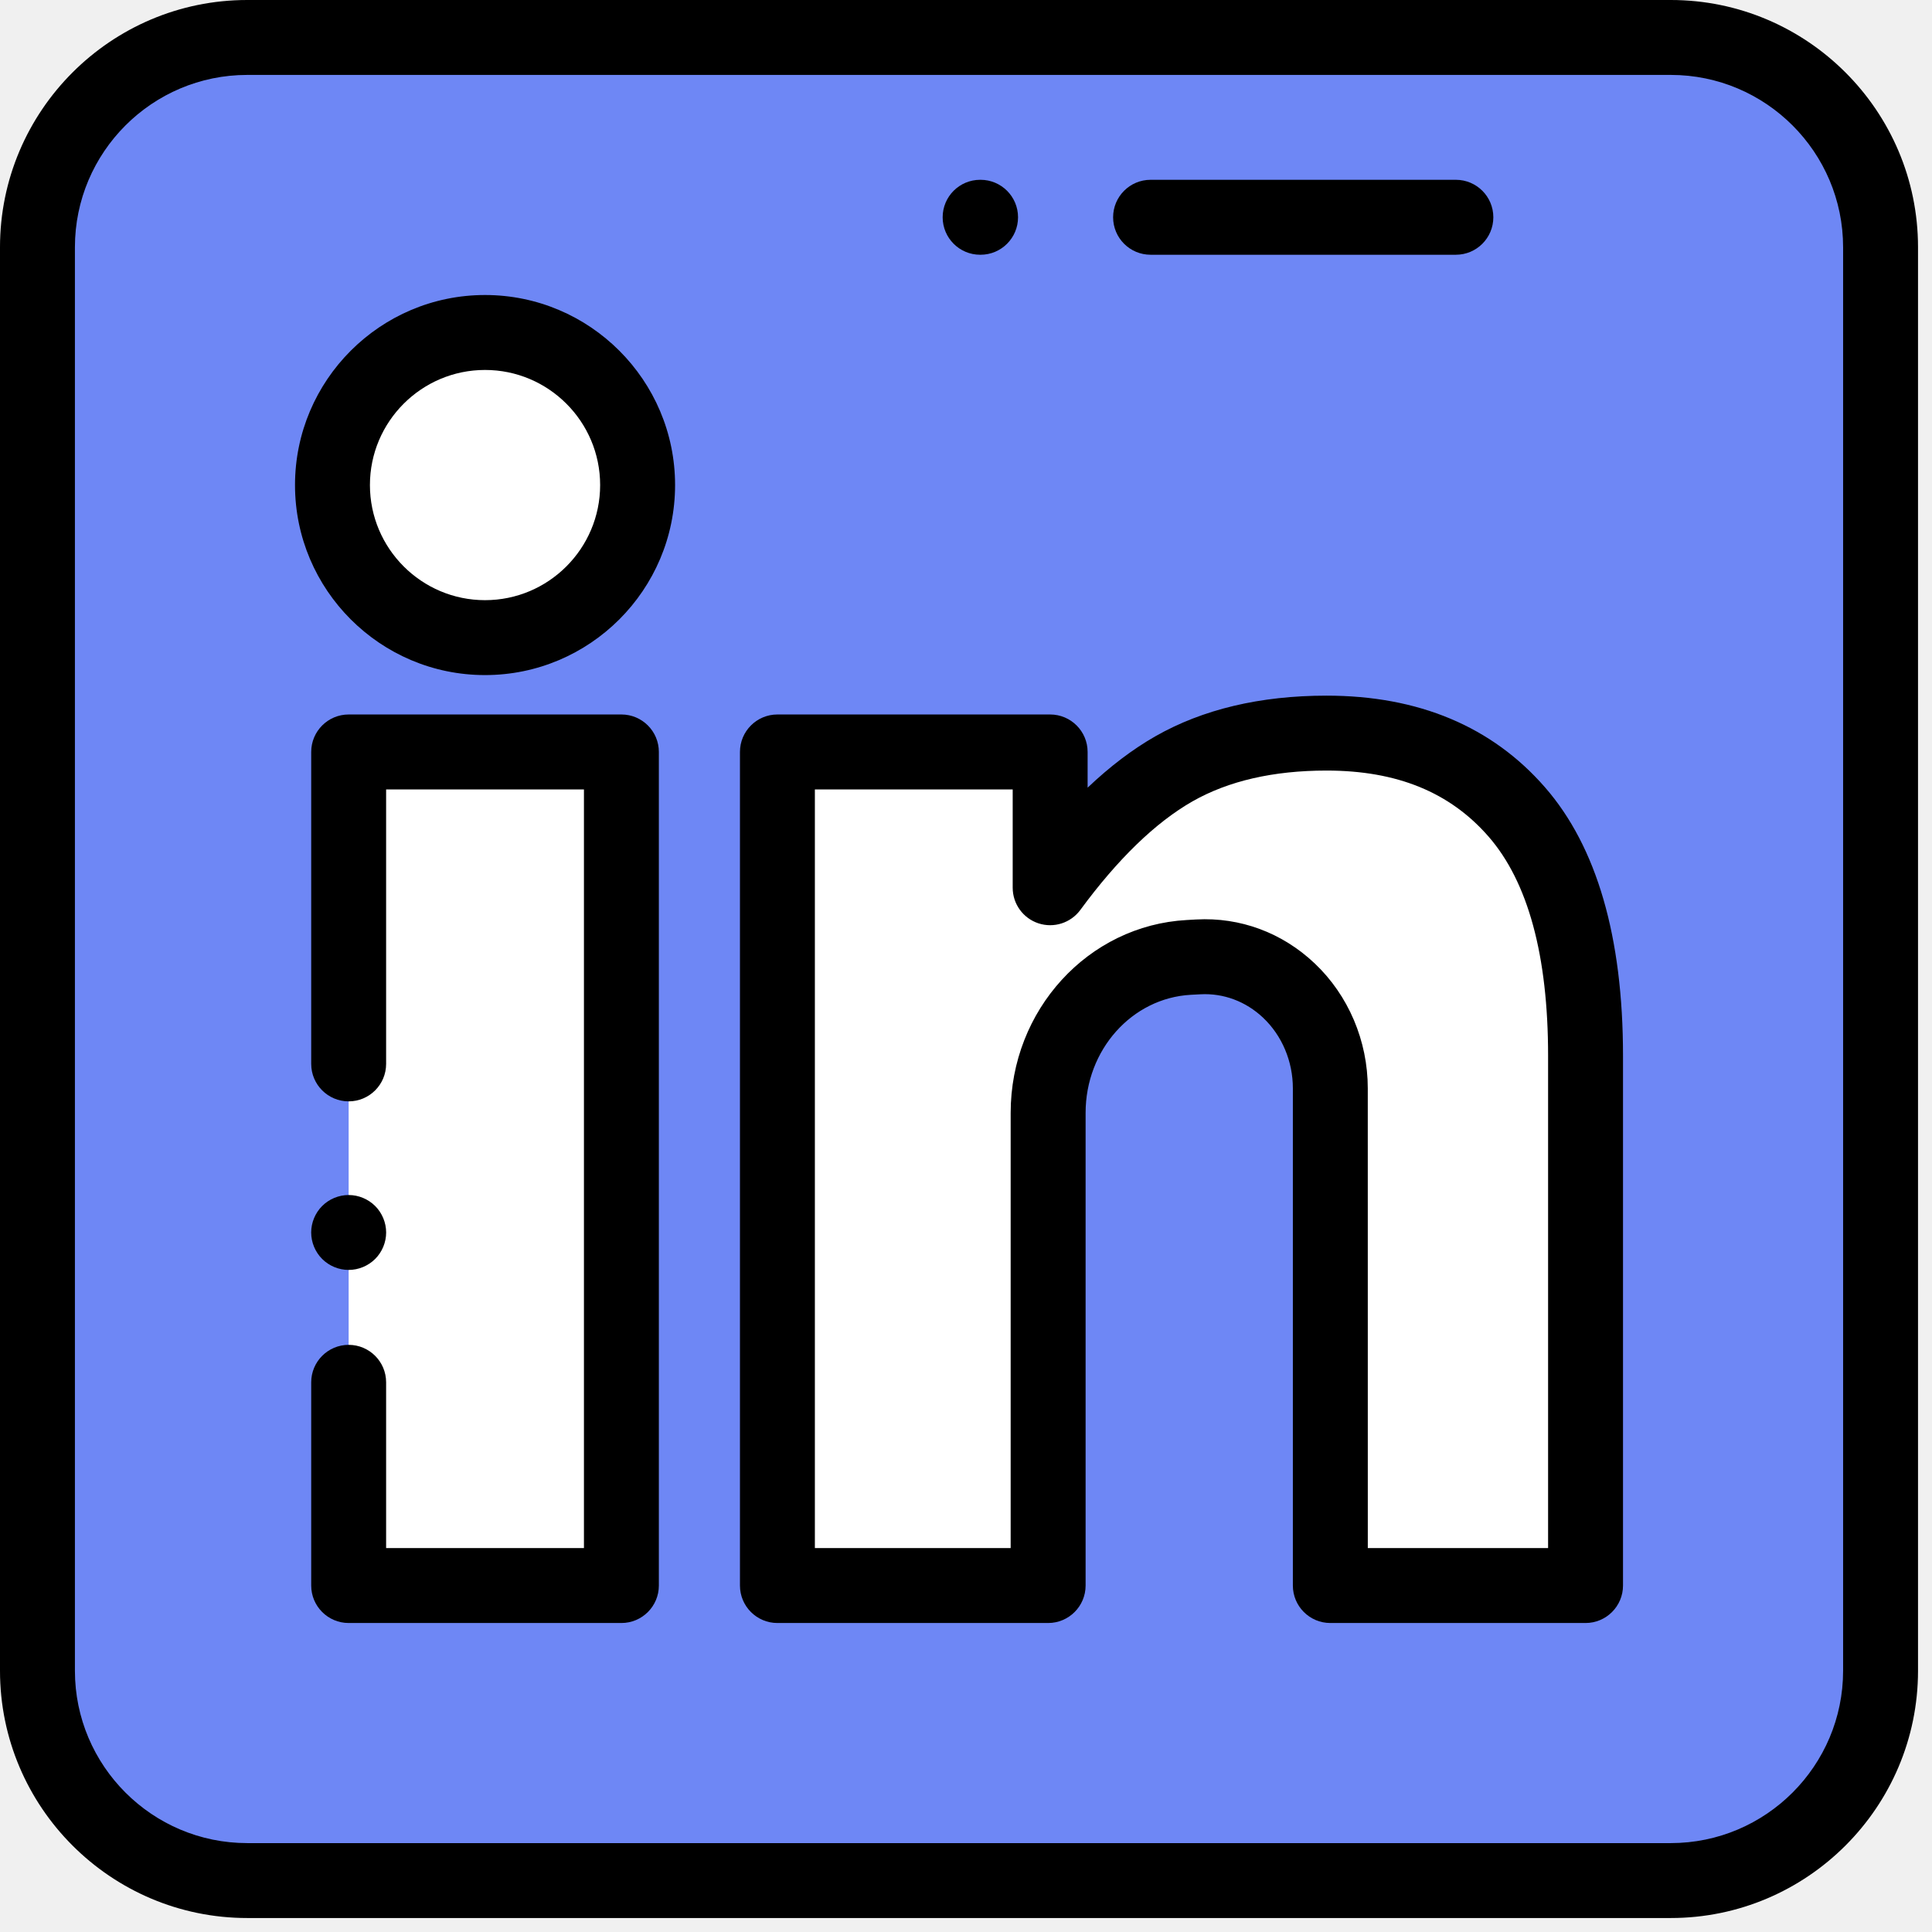
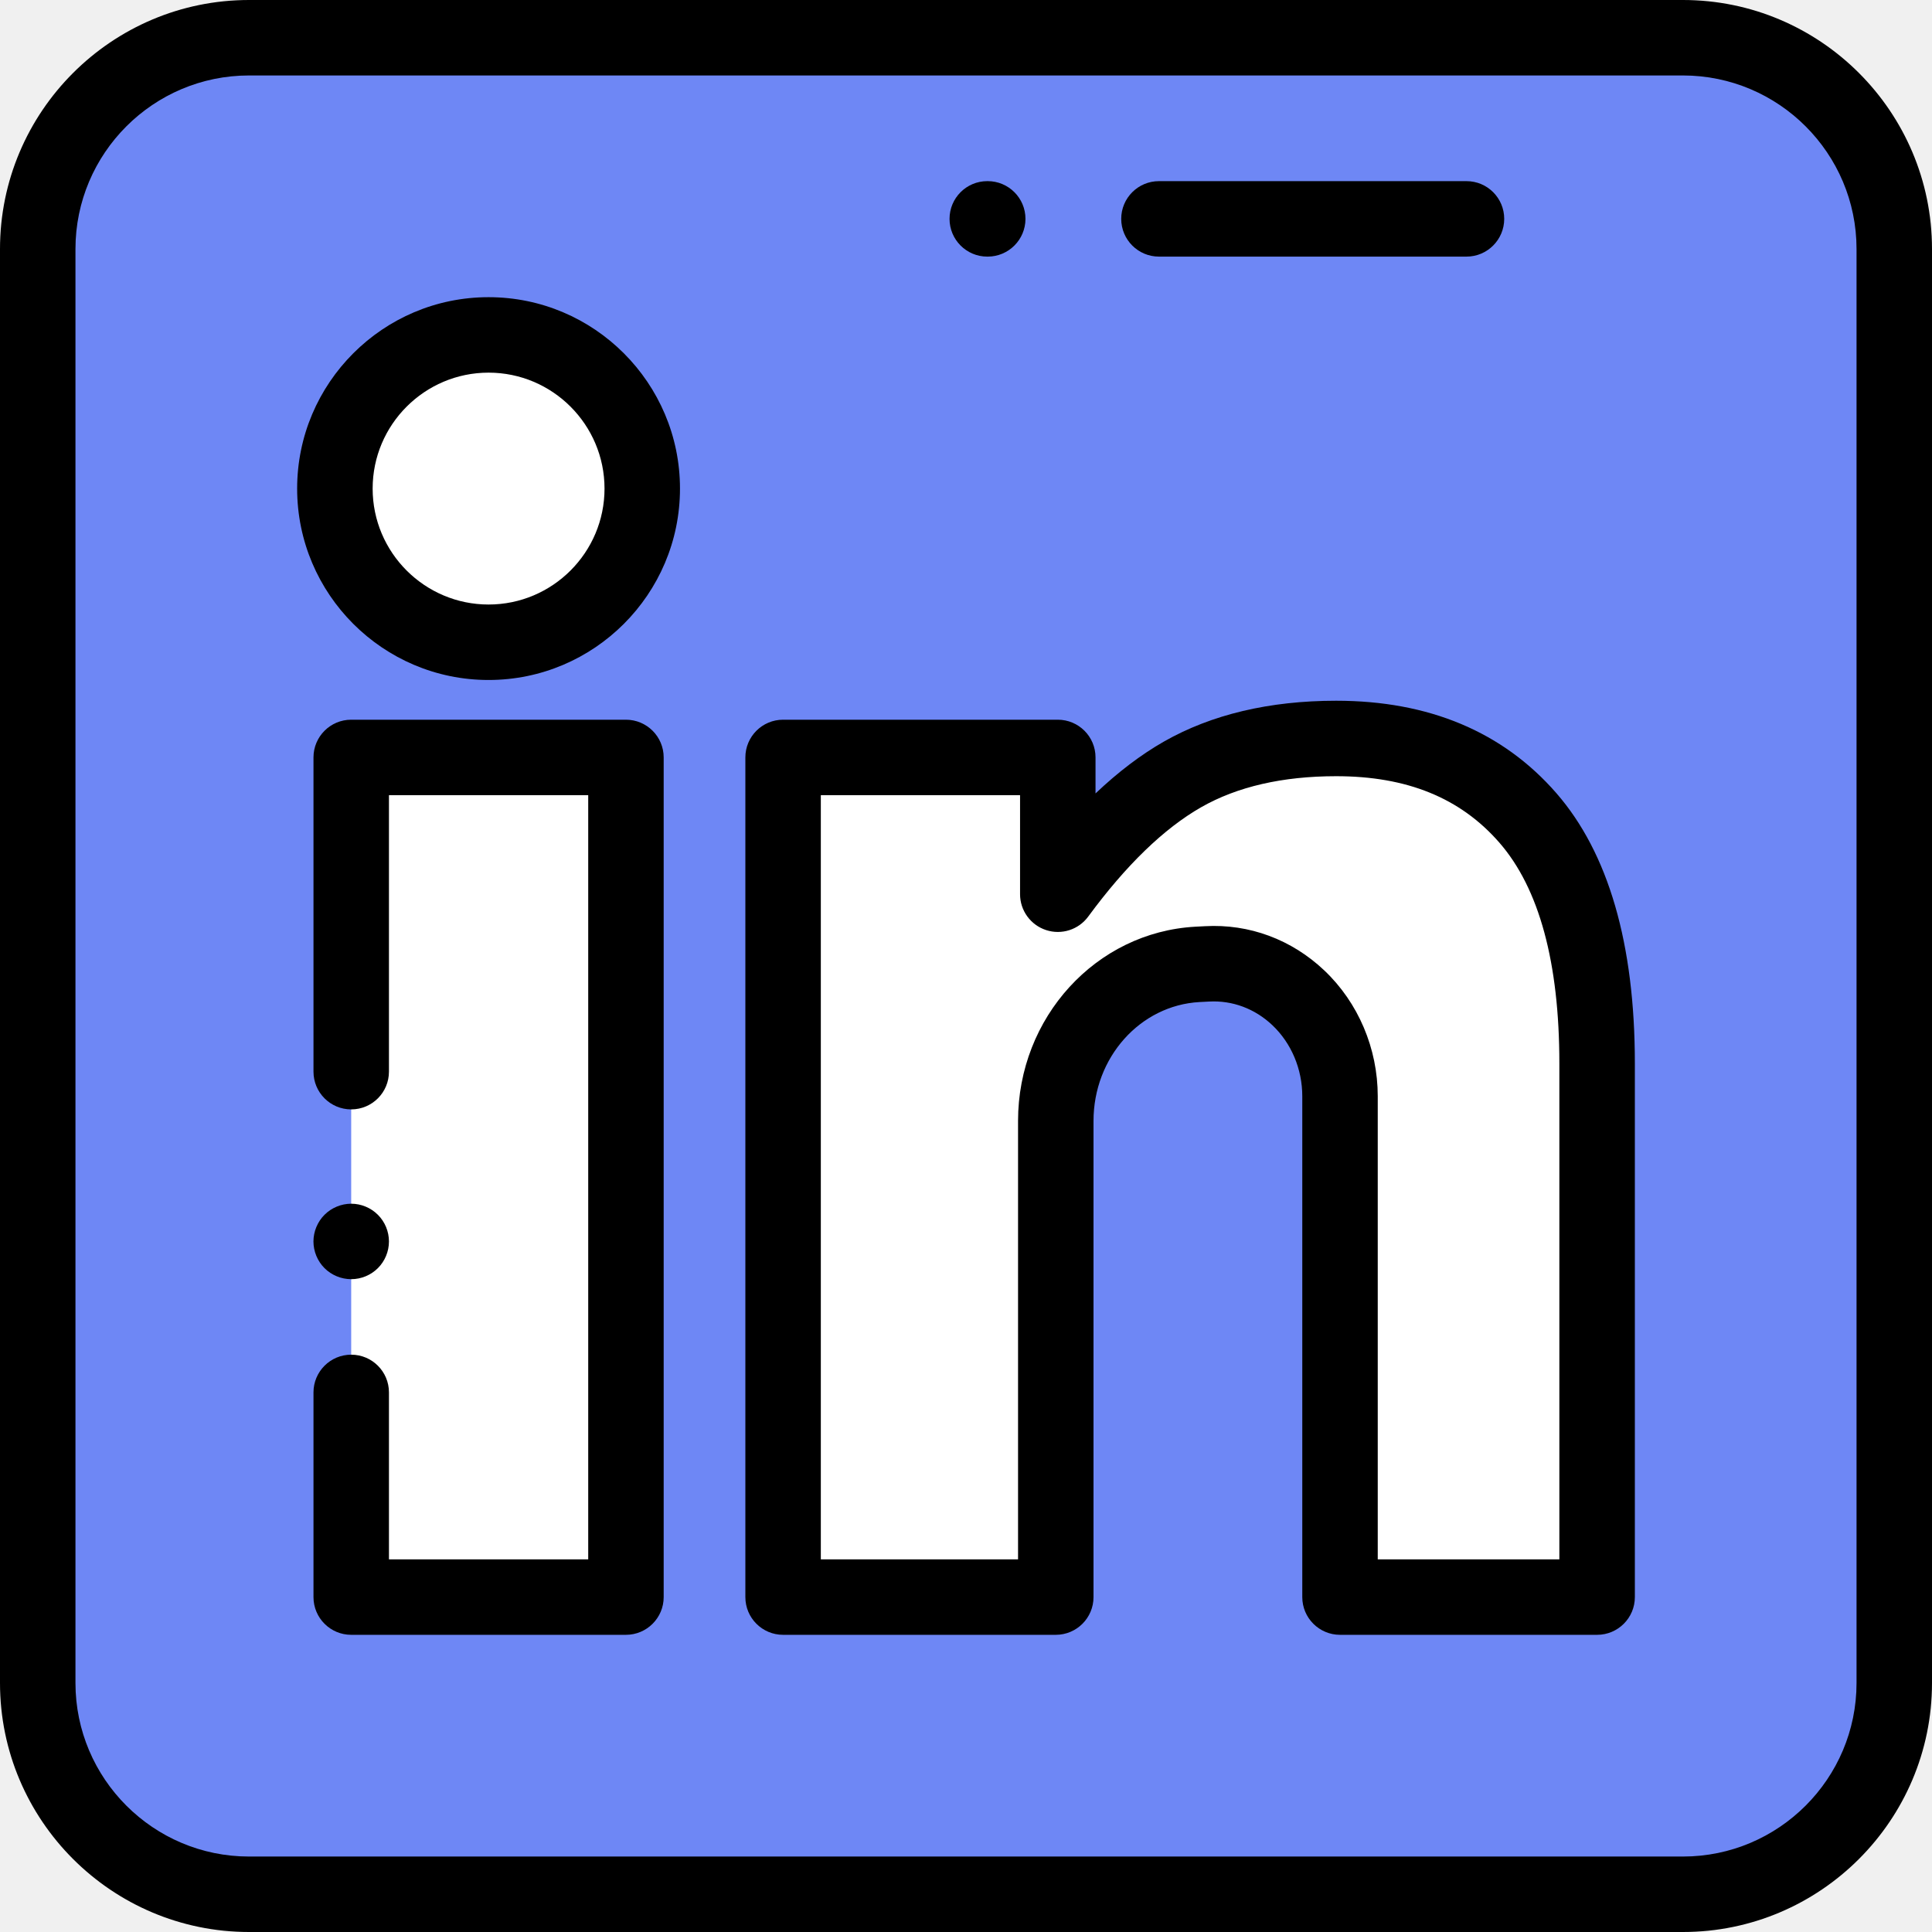
- <svg xmlns="http://www.w3.org/2000/svg" width="76" height="76" viewBox="0 0 76 76" fill="none">
-   <g clip-path="url(#clip0)">
-     <path d="M65.724 73.976H9.726C5.168 73.976 1.474 70.282 1.474 65.724V9.726C1.474 5.168 5.168 1.474 9.726 1.474H65.724C70.282 1.474 73.976 5.168 73.976 9.726V65.724C73.976 70.282 70.282 73.976 65.724 73.976Z" fill="#6E87F5" />
-     <path d="M59.668 31.942C57.866 29.873 55.37 28.839 52.181 28.839C49.822 28.839 47.821 29.308 46.179 30.244C44.538 31.181 42.914 32.74 41.31 34.922V29.58H30.582V62.371H41.231V43.776C41.231 40.519 43.663 37.832 46.764 37.662L47.139 37.641C49.962 37.486 52.332 39.845 52.332 42.81V62.371H62.372V41.529C62.371 37.207 61.47 34.011 59.668 31.942Z" fill="white" />
-     <path d="M24.444 29.58H13.715V62.371H24.444V29.58Z" fill="white" />
-     <path d="M19.081 25.082C22.395 25.082 25.082 22.395 25.082 19.081C25.082 15.766 22.395 13.079 19.081 13.079C15.766 13.079 13.079 15.766 13.079 19.081C13.079 22.395 15.766 25.082 19.081 25.082Z" fill="white" />
-     <path d="M65.724 75.45H9.726C4.363 75.45 0 71.087 0 65.724V9.726C0 4.363 4.363 0 9.726 0H65.724C71.087 0 75.45 4.363 75.45 9.726V65.724C75.45 71.087 71.087 75.45 65.724 75.45ZM9.726 2.947C5.988 2.947 2.947 5.988 2.947 9.726V65.724C2.947 69.462 5.988 72.503 9.726 72.503H65.724C69.462 72.503 72.503 69.462 72.503 65.724V9.726C72.503 5.988 69.462 2.947 65.724 2.947H9.726Z" fill="black" />
-     <path d="M62.371 63.845H52.332C51.518 63.845 50.858 63.185 50.858 62.371V42.81C50.858 41.751 50.432 40.74 49.69 40.037C49.007 39.391 48.129 39.064 47.22 39.113L46.844 39.133C44.523 39.261 42.705 41.3 42.705 43.776V62.371C42.705 63.185 42.045 63.845 41.231 63.845H30.581C29.768 63.845 29.108 63.185 29.108 62.371V29.58C29.108 28.766 29.768 28.106 30.581 28.106H41.31C42.124 28.106 42.784 28.766 42.784 29.58V30.985C43.662 30.151 44.553 29.475 45.449 28.964C47.309 27.903 49.574 27.365 52.181 27.365C55.8 27.365 58.693 28.579 60.779 30.974C60.779 30.974 60.779 30.974 60.779 30.974C62.814 33.309 63.845 36.861 63.845 41.529V62.371C63.845 63.185 63.185 63.845 62.371 63.845ZM53.806 60.897H60.898V41.529C60.898 37.593 60.11 34.693 58.557 32.91L58.557 32.91C57.034 31.162 54.949 30.312 52.181 30.312C50.092 30.312 48.319 30.72 46.909 31.524C45.455 32.354 43.971 33.791 42.498 35.794C42.12 36.308 41.456 36.52 40.851 36.322C40.246 36.123 39.837 35.559 39.837 34.922V31.054H32.055V60.897H39.757V43.776C39.757 39.736 42.8 36.404 46.683 36.191L47.058 36.17C48.785 36.075 50.439 36.689 51.716 37.897C53.044 39.154 53.805 40.945 53.805 42.81L53.806 60.897Z" fill="black" />
-     <path d="M24.445 63.845H13.716C12.902 63.845 12.242 63.185 12.242 62.371V54.377C12.242 53.563 12.902 52.903 13.716 52.903C14.529 52.903 15.189 53.563 15.189 54.377V60.897H22.971V31.054H15.189V41.851C15.189 42.665 14.529 43.325 13.716 43.325C12.902 43.325 12.242 42.665 12.242 41.851V29.58C12.242 28.766 12.902 28.106 13.716 28.106H24.445C25.258 28.106 25.918 28.766 25.918 29.58V62.371C25.918 63.185 25.258 63.845 24.445 63.845Z" fill="black" />
-     <path d="M13.715 49.956C13.327 49.956 12.947 49.798 12.673 49.524C12.399 49.25 12.241 48.87 12.241 48.483C12.241 48.095 12.399 47.715 12.673 47.441C12.947 47.167 13.327 47.009 13.715 47.009C14.104 47.009 14.483 47.167 14.758 47.441C15.032 47.715 15.19 48.095 15.19 48.483C15.19 48.87 15.033 49.25 14.758 49.524C14.483 49.798 14.104 49.956 13.715 49.956Z" fill="black" />
-     <path d="M19.08 26.556C14.958 26.556 11.605 23.203 11.605 19.081C11.605 14.959 14.958 11.605 19.08 11.605C23.202 11.605 26.556 14.959 26.556 19.081C26.556 23.203 23.202 26.556 19.08 26.556ZM19.08 14.553C16.584 14.553 14.552 16.584 14.552 19.081C14.552 21.577 16.583 23.609 19.08 23.609C21.577 23.609 23.608 21.577 23.608 19.081C23.608 16.584 21.577 14.553 19.08 14.553Z" fill="black" />
-     <path d="M57.271 10.021H45.261C44.447 10.021 43.787 9.361 43.787 8.547C43.787 7.733 44.447 7.073 45.261 7.073H57.271C58.084 7.073 58.744 7.733 58.744 8.547C58.744 9.361 58.084 10.021 57.271 10.021Z" fill="black" />
-     <path d="M38.573 10.021H38.556C37.742 10.021 37.082 9.361 37.082 8.547C37.082 7.733 37.742 7.073 38.556 7.073H38.573C39.387 7.073 40.047 7.733 40.047 8.547C40.047 9.361 39.387 10.021 38.573 10.021Z" fill="black" />
-   </g>
-   <defs>
-     <clipPath id="clip0">
-       <rect width="75.45" height="75.45" fill="white" />
-     </clipPath>
-   </defs>
+ <svg xmlns="http://www.w3.org/2000/svg" width="50" height="50" viewBox="0 0 50 50" fill="none">
+   <path d="M43.555 49.023H6.445C3.425 49.023 0.977 46.575 0.977 43.555V6.445C0.977 3.425 3.425 0.977 6.445 0.977H43.555C46.575 0.977 49.023 3.425 49.023 6.445V43.555C49.023 46.575 46.575 49.023 43.555 49.023Z" fill="#6E87F5" />
+   <path d="M39.542 21.168C38.347 19.797 36.693 19.111 34.58 19.111C33.016 19.111 31.691 19.422 30.603 20.043C29.515 20.663 28.439 21.697 27.376 23.142V19.603H20.266V41.333H27.324V29.01C27.324 26.852 28.935 25.071 30.99 24.958L31.239 24.945C33.11 24.842 34.68 26.405 34.68 28.37V41.333H41.333V27.521C41.333 24.657 40.736 22.539 39.542 21.168Z" fill="white" />
+   <path d="M16.199 19.602H9.089V41.333H16.199V19.602Z" fill="white" />
+   <path d="M12.645 16.622C14.841 16.622 16.622 14.841 16.622 12.645C16.622 10.448 14.841 8.667 12.645 8.667C10.448 8.667 8.667 10.448 8.667 12.645C8.667 14.841 10.448 16.622 12.645 16.622Z" fill="white" />
+   <path d="M43.555 50H6.445C2.891 50 0 47.109 0 43.555V6.445C0 2.891 2.891 0 6.445 0H43.555C47.109 0 50 2.891 50 6.445V43.555C50 47.109 47.109 50 43.555 50ZM6.445 1.953C3.968 1.953 1.953 3.968 1.953 6.445V43.555C1.953 46.032 3.968 48.047 6.445 48.047H43.555C46.032 48.047 48.047 46.032 48.047 43.555V6.445C48.047 3.968 46.032 1.953 43.555 1.953H6.445Z" fill="black" />
+   <path d="M41.333 42.309H34.68C34.141 42.309 33.703 41.872 33.703 41.333V28.37C33.703 27.668 33.421 26.998 32.929 26.532C32.477 26.104 31.895 25.887 31.292 25.92L31.043 25.933C29.505 26.018 28.3 27.369 28.3 29.01V41.333C28.3 41.872 27.863 42.309 27.323 42.309H20.266C19.727 42.309 19.29 41.872 19.29 41.333V19.602C19.29 19.063 19.727 18.626 20.266 18.626H27.376C27.915 18.626 28.352 19.063 28.352 19.602V20.534C28.935 19.981 29.525 19.533 30.118 19.194C31.351 18.491 32.852 18.135 34.58 18.135C36.978 18.135 38.895 18.939 40.278 20.526C40.278 20.526 40.278 20.526 40.278 20.526C41.626 22.074 42.31 24.427 42.31 27.521V41.333C42.31 41.872 41.872 42.309 41.333 42.309ZM35.656 40.356H40.356V27.521C40.356 24.913 39.834 22.991 38.805 21.809L38.805 21.809C37.796 20.651 36.414 20.088 34.58 20.088C33.196 20.088 32.02 20.358 31.086 20.891C30.123 21.441 29.139 22.393 28.163 23.721C27.913 24.061 27.473 24.202 27.072 24.07C26.671 23.939 26.399 23.564 26.399 23.142V20.579H21.243V40.356H26.347V29.01C26.347 26.332 28.363 24.124 30.936 23.983L31.185 23.97C32.329 23.906 33.426 24.313 34.272 25.114C35.152 25.947 35.656 27.134 35.656 28.37L35.656 40.356Z" fill="black" />
+   <path d="M16.199 42.309H9.089C8.55 42.309 8.113 41.872 8.113 41.333V36.035C8.113 35.496 8.55 35.059 9.089 35.059C9.629 35.059 10.066 35.496 10.066 36.035V40.356H15.223V20.579H10.066V27.734C10.066 28.274 9.629 28.711 9.089 28.711C8.55 28.711 8.113 28.274 8.113 27.734V19.602C8.113 19.063 8.55 18.626 9.089 18.626H16.199C16.738 18.626 17.176 19.063 17.176 19.602V41.333C17.176 41.872 16.738 42.309 16.199 42.309Z" fill="black" />
+   <path d="M9.089 33.105C8.832 33.105 8.58 33.001 8.398 32.819C8.217 32.638 8.112 32.386 8.112 32.129C8.112 31.872 8.217 31.62 8.398 31.439C8.58 31.257 8.832 31.152 9.089 31.152C9.347 31.152 9.598 31.257 9.78 31.439C9.962 31.62 10.066 31.872 10.066 32.129C10.066 32.386 9.962 32.638 9.78 32.819C9.598 33.001 9.347 33.105 9.089 33.105Z" fill="black" />
+   <path d="M12.644 17.598C9.913 17.598 7.69 15.376 7.69 12.645C7.69 9.913 9.913 7.691 12.644 7.691C15.376 7.691 17.598 9.913 17.598 12.645C17.598 15.376 15.376 17.598 12.644 17.598ZM12.644 9.644C10.99 9.644 9.644 10.99 9.644 12.645C9.644 14.299 10.99 15.645 12.644 15.645C14.299 15.645 15.645 14.299 15.645 12.645C15.645 10.99 14.299 9.644 12.644 9.644Z" fill="black" />
+   <path d="M37.953 6.641H29.994C29.454 6.641 29.017 6.203 29.017 5.664C29.017 5.125 29.454 4.688 29.994 4.688H37.953C38.492 4.688 38.929 5.125 38.929 5.664C38.929 6.203 38.492 6.641 37.953 6.641Z" fill="black" />
+   <path d="M25.562 6.641H25.55C25.011 6.641 24.574 6.203 24.574 5.664C24.574 5.125 25.011 4.688 25.55 4.688H25.562C26.101 4.688 26.539 5.125 26.539 5.664C26.539 6.203 26.101 6.641 25.562 6.641Z" fill="black" />
</svg>
